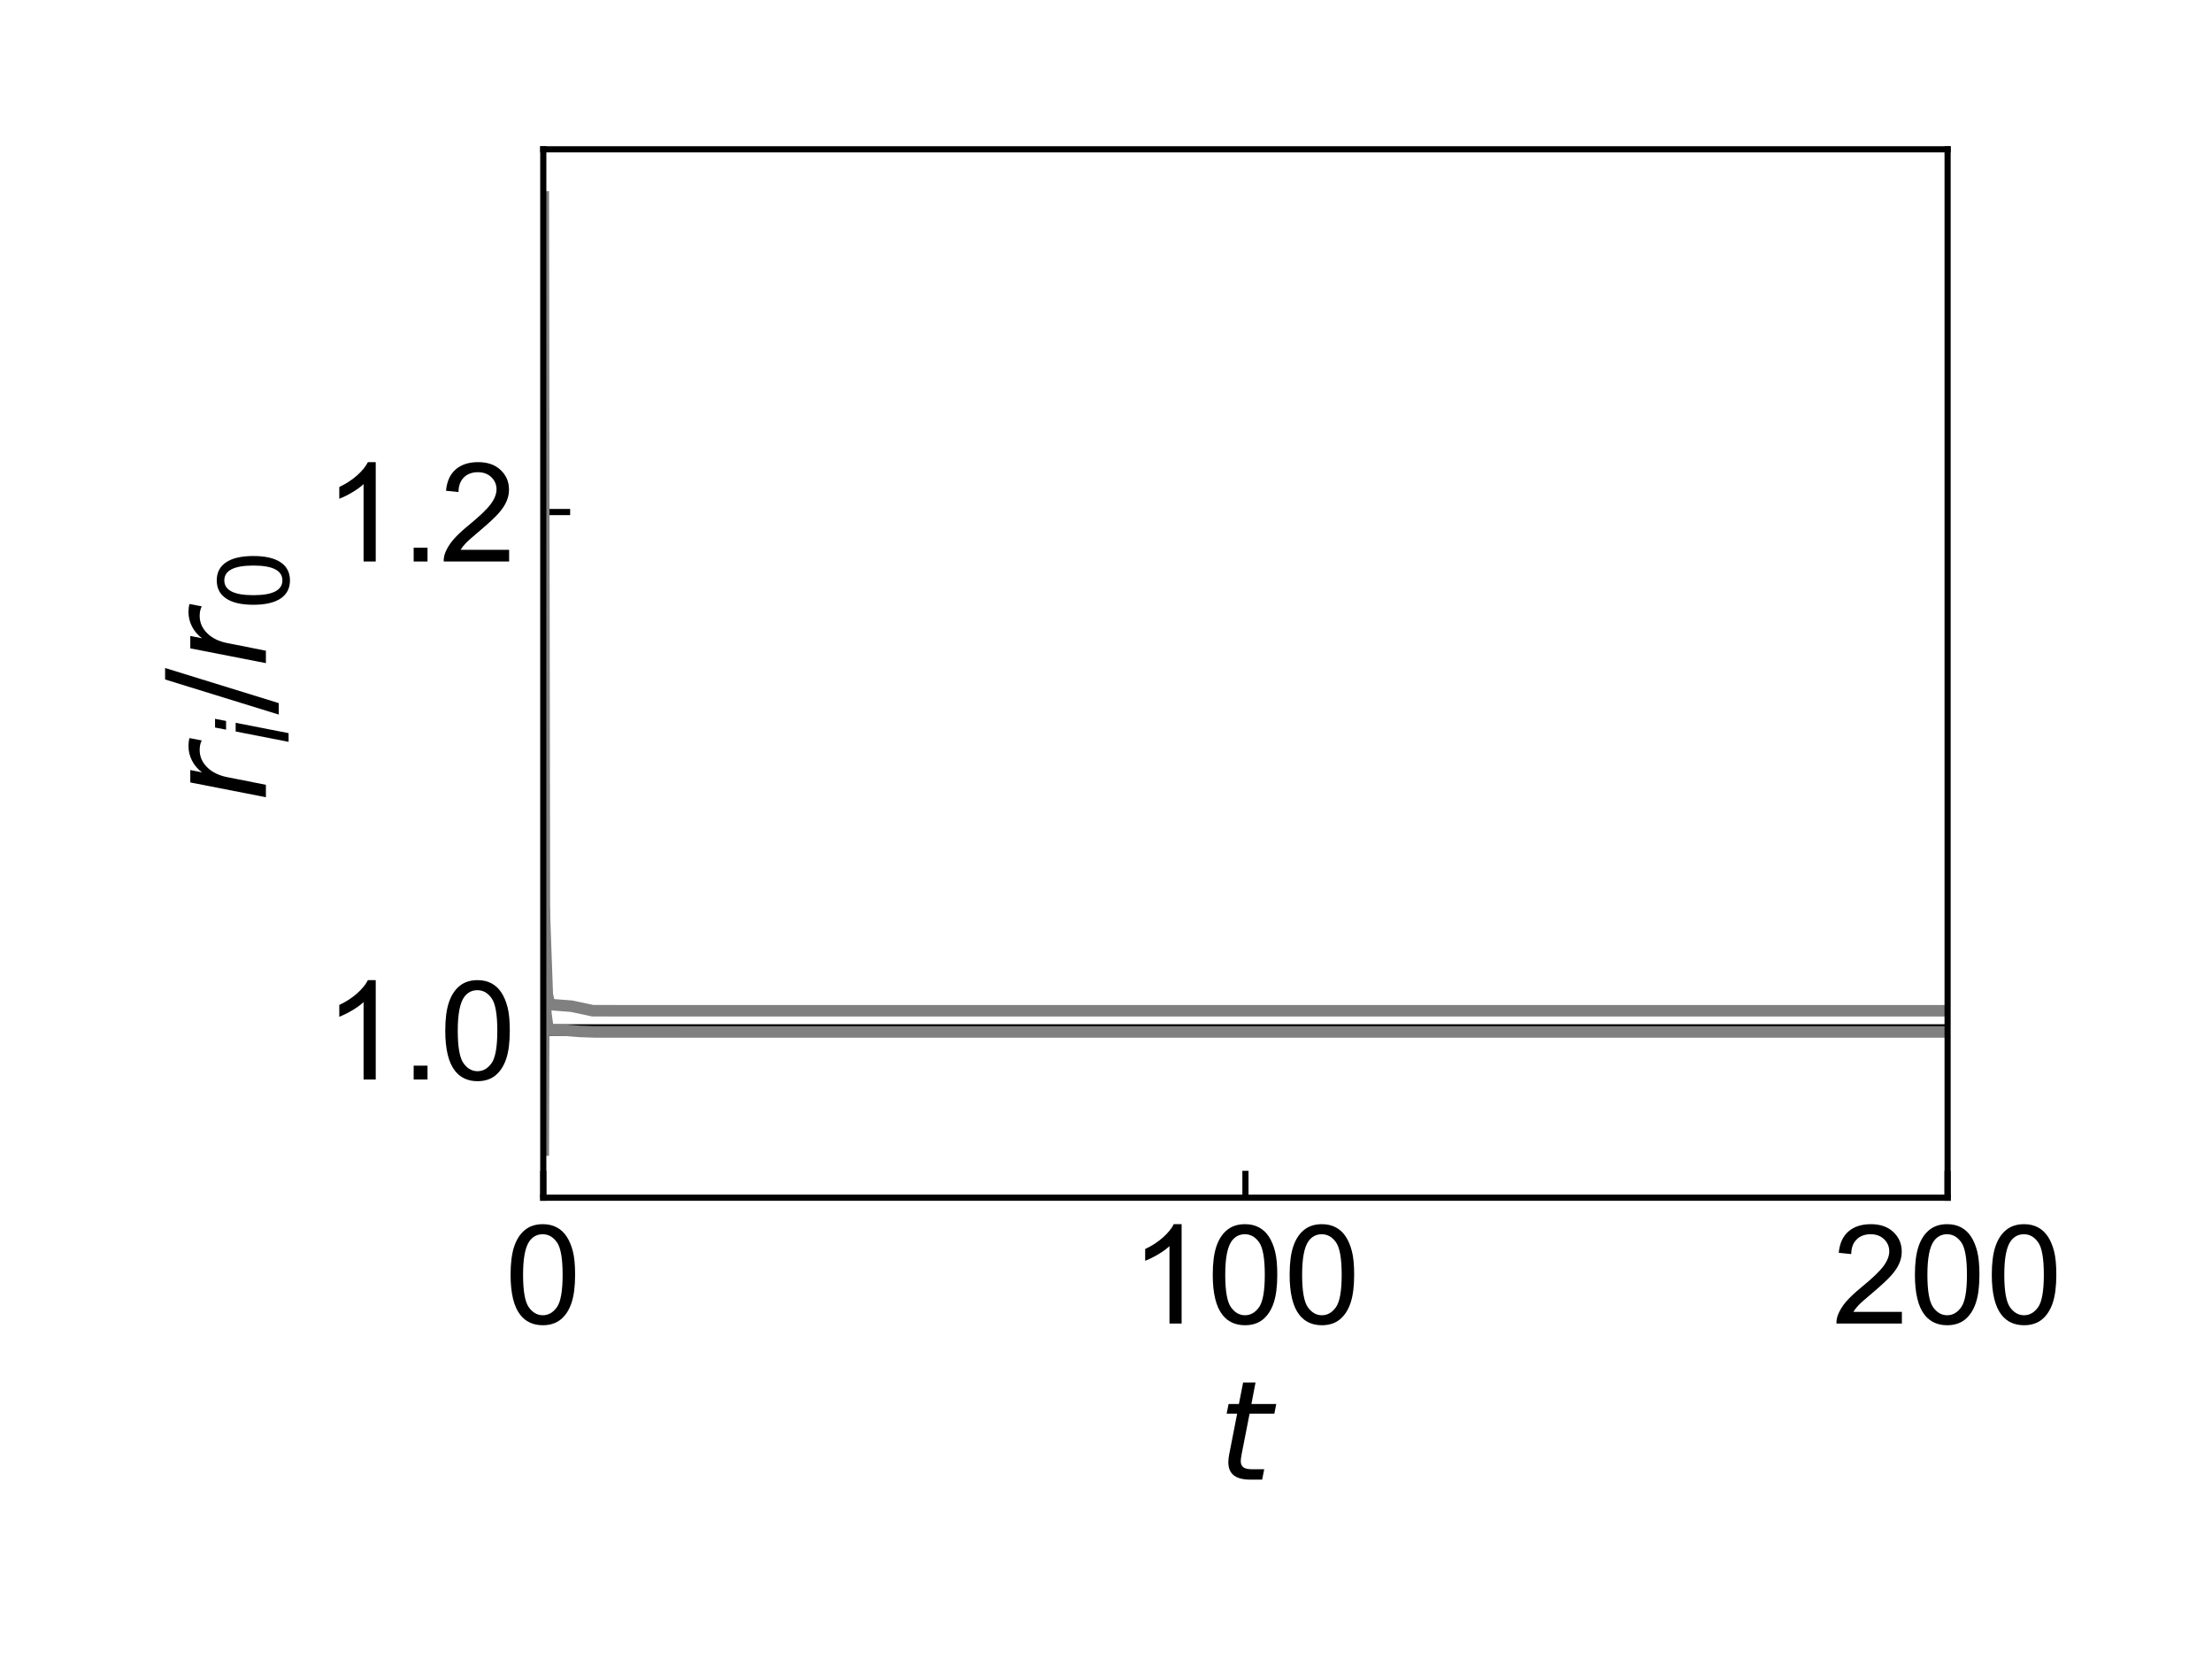
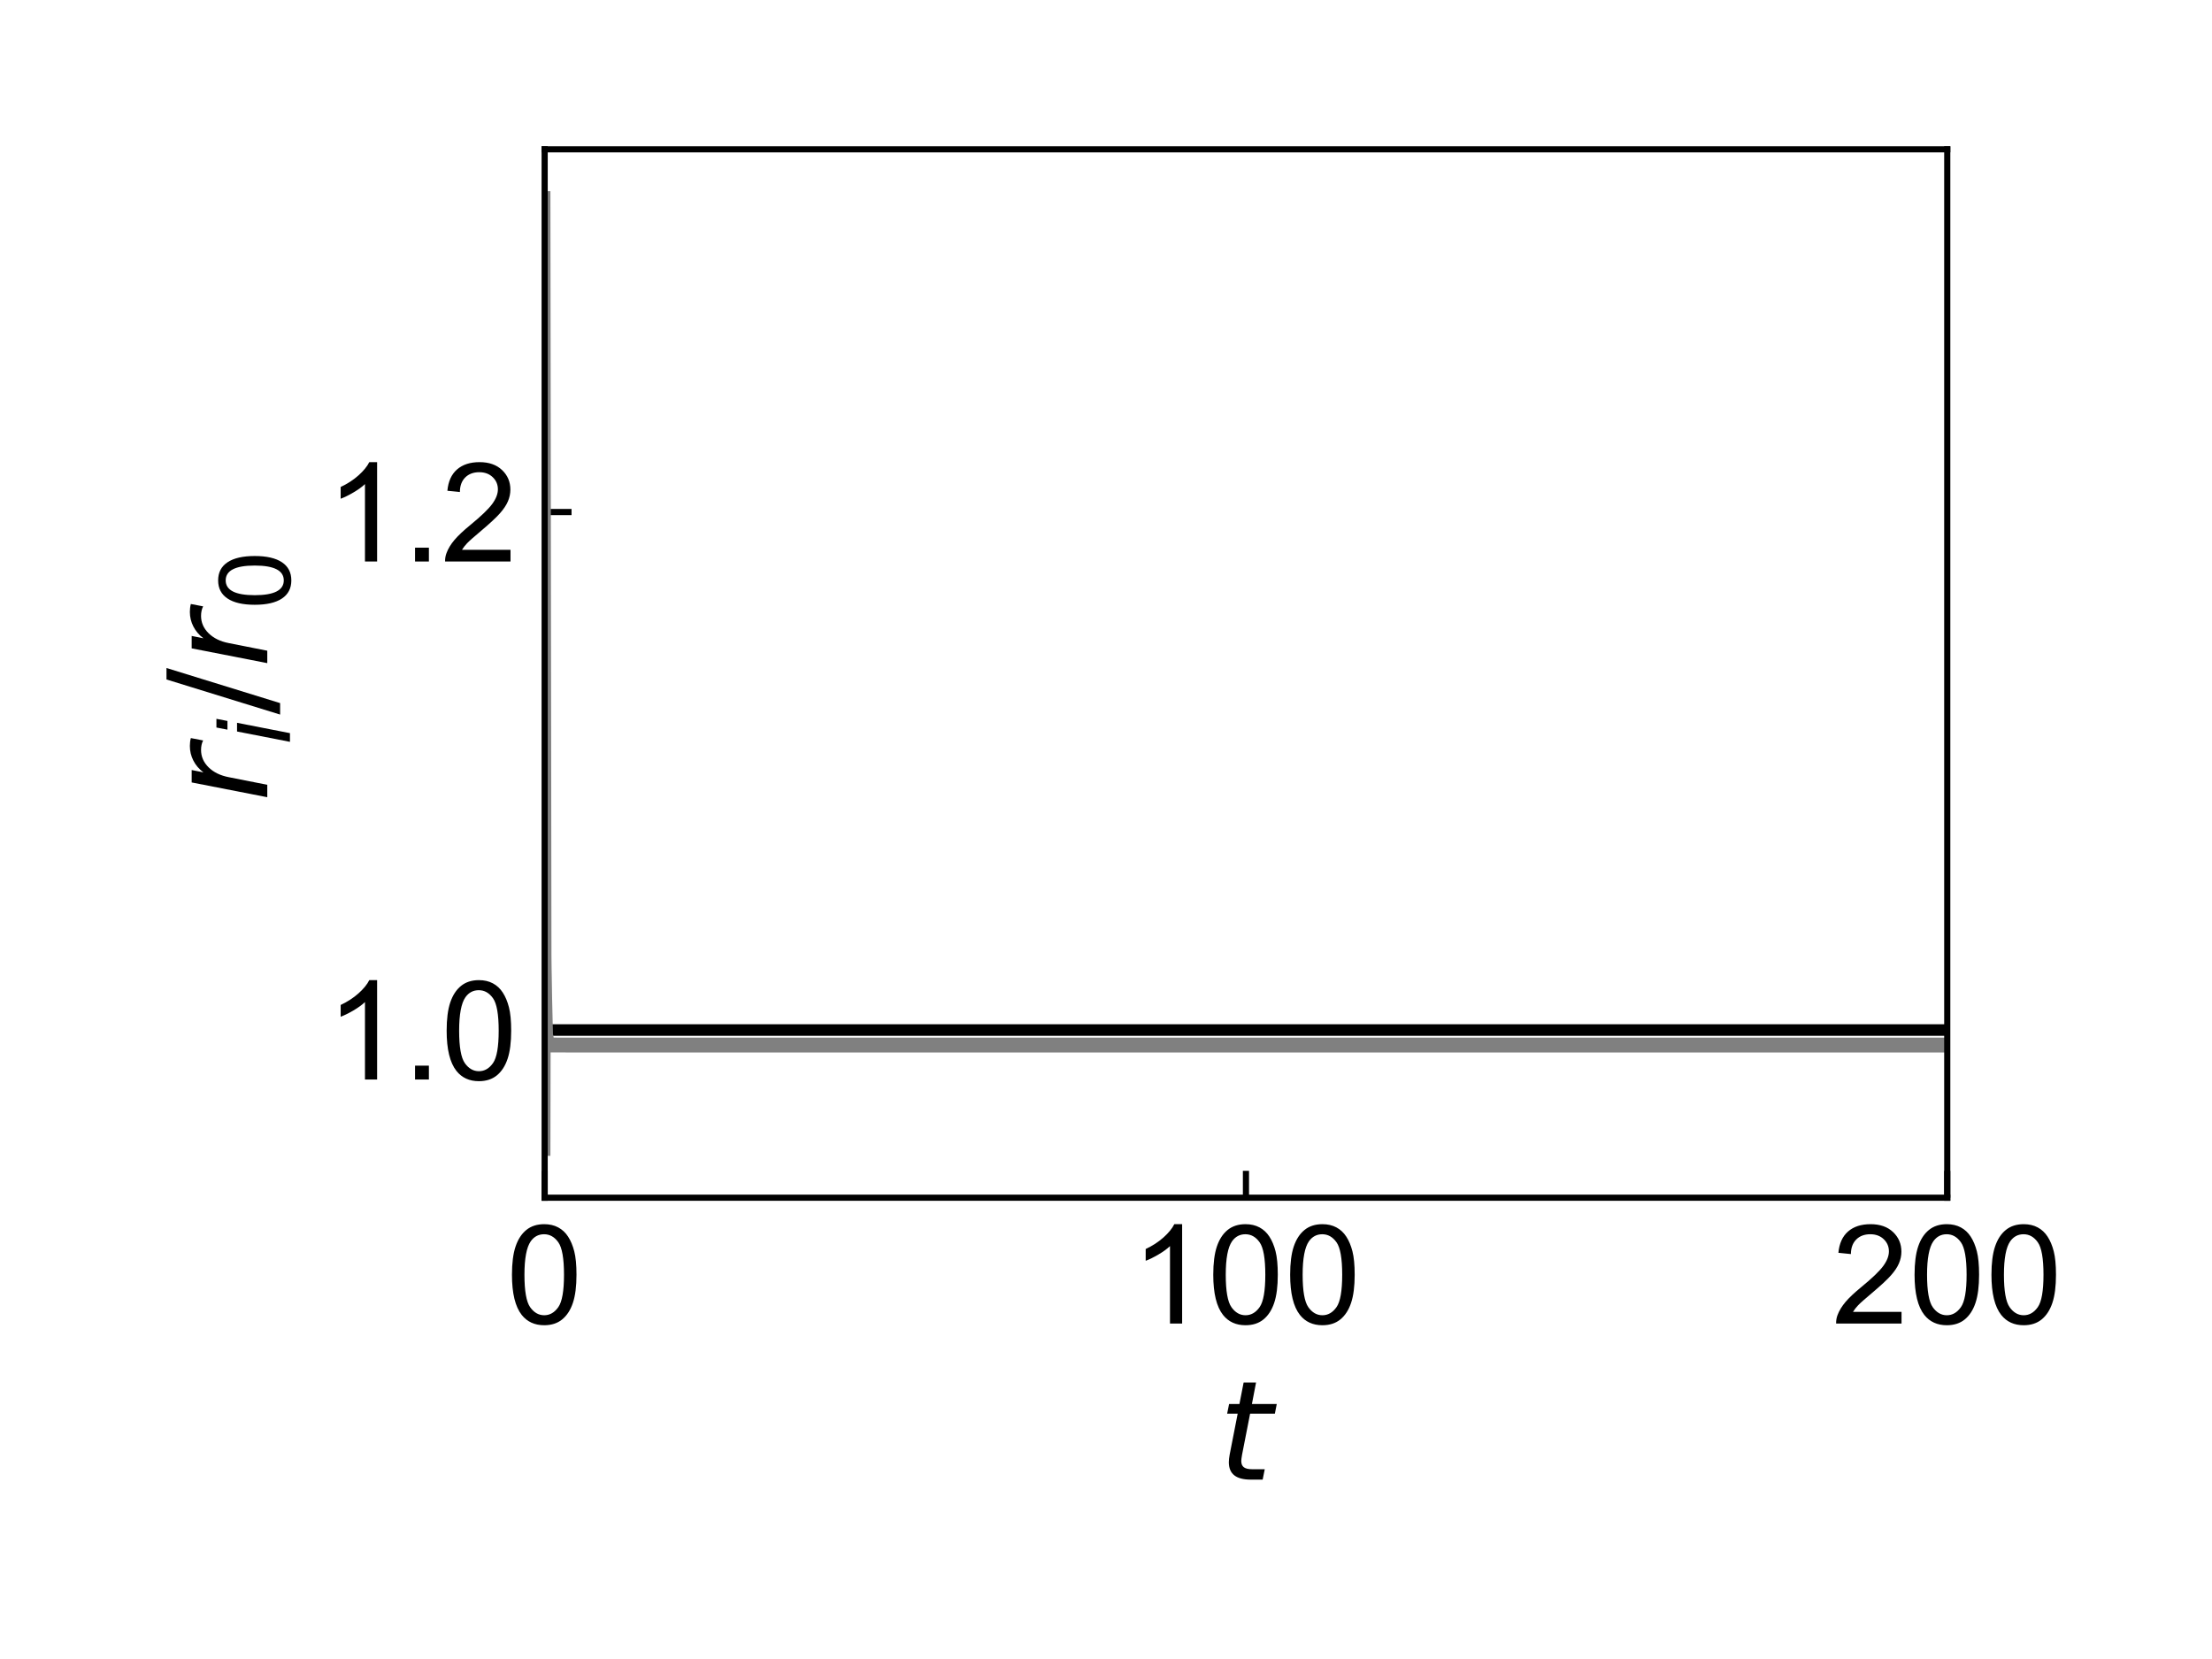
<svg xmlns="http://www.w3.org/2000/svg" xmlns:xlink="http://www.w3.org/1999/xlink" width="288pt" height="216pt" viewBox="0 0 288 216" version="1.1">
  <defs>
    <style type="text/css">*{stroke-linejoin: round; stroke-linecap: butt}</style>
  </defs>
  <g id="figure_1">
    <g id="patch_1">
      <path d="M 0 216  L 288 216  L 288 0  L 0 0  L 0 216  z " style="fill: none" />
    </g>
    <g id="axes_1">
      <g id="patch_2">
-         <path d="M 70.734 155.94  L 253.575 155.94  L 253.575 19.44  L 70.734 19.44  L 70.734 155.94  z " style="fill: none" />
+         <path d="M 70.914 155.94  L 253.53 155.94  L 253.53 19.44  L 70.914 19.44  L 70.914 155.94  z " style="fill: none" />
      </g>
      <g id="matplotlib.axis_1">
        <g id="xtick_1">
          <g id="line2d_1">
            <defs>
-               <path id="me04e926d4e" d="M 0 0  L 0 -3.5  " style="stroke: #000000; stroke-width: 0.8" />
+               <path id="mb11d241b37" d="M 0 0  L 0 -3.5  " style="stroke: #000000; stroke-width: 0.8" />
            </defs>
            <g>
-               <use xlink:href="#me04e926d4e" x="70.734" y="155.94" style="stroke: #000000; stroke-width: 0.8" />
+               <use xlink:href="#mb11d241b37" x="70.914" y="155.94" style="stroke: #000000; stroke-width: 0.8" />
            </g>
          </g>
          <g id="text_1">
-             <g transform="translate(65.72916 172.3241) scale(0.18 -0.18)">
+             <g transform="translate(65.90916 172.3241) scale(0.18 -0.18)">
              <defs>
                <path id="ArialMT-30" d="M 266 2259  Q 266 3072 433 3567  Q 600 4063 929 4331  Q 1259 4600 1759 4600  Q 2128 4600 2406 4451  Q 2684 4303 2865 4023  Q 3047 3744 3150 3342  Q 3253 2941 3253 2259  Q 3253 1453 3087 958  Q 2922 463 2592 192  Q 2263 -78 1759 -78  Q 1097 -78 719 397  Q 266 969 266 2259  z M 844 2259  Q 844 1131 1108 757  Q 1372 384 1759 384  Q 2147 384 2411 759  Q 2675 1134 2675 2259  Q 2675 3391 2411 3762  Q 2147 4134 1753 4134  Q 1366 4134 1134 3806  Q 844 3388 844 2259  z " transform="scale(0.015625)" />
              </defs>
              <use xlink:href="#ArialMT-30" />
            </g>
          </g>
        </g>
        <g id="xtick_2">
          <g id="line2d_2">
            <g>
-               <use xlink:href="#me04e926d4e" x="162.155" y="155.94" style="stroke: #000000; stroke-width: 0.8" />
+               <use xlink:href="#mb11d241b37" x="162.222" y="155.94" style="stroke: #000000; stroke-width: 0.8" />
            </g>
          </g>
          <g id="text_2">
-             <g transform="translate(147.14 172.3241) scale(0.18 -0.18)">
+             <g transform="translate(147.2075 172.3241) scale(0.18 -0.18)">
              <defs>
                <path id="ArialMT-31" d="M 2384 0  L 1822 0  L 1822 3584  Q 1619 3391 1289 3197  Q 959 3003 697 2906  L 697 3450  Q 1169 3672 1522 3987  Q 1875 4303 2022 4600  L 2384 4600  L 2384 0  z " transform="scale(0.015625)" />
              </defs>
              <use xlink:href="#ArialMT-31" />
              <use xlink:href="#ArialMT-30" x="55.615" />
              <use xlink:href="#ArialMT-30" x="111.23" />
            </g>
          </g>
        </g>
        <g id="xtick_3">
          <g id="line2d_3">
            <g>
-               <use xlink:href="#me04e926d4e" x="253.575" y="155.94" style="stroke: #000000; stroke-width: 0.8" />
+               <use xlink:href="#mb11d241b37" x="253.53" y="155.94" style="stroke: #000000; stroke-width: 0.8" />
            </g>
          </g>
          <g id="text_3">
-             <g transform="translate(238.5605 172.3241) scale(0.18 -0.18)">
+             <g transform="translate(238.5155 172.3241) scale(0.18 -0.18)">
              <defs>
                <path id="ArialMT-32" d="M 3222 541  L 3222 0  L 194 0  Q 188 203 259 391  Q 375 700 629 1000  Q 884 1300 1366 1694  Q 2113 2306 2375 2664  Q 2638 3022 2638 3341  Q 2638 3675 2398 3904  Q 2159 4134 1775 4134  Q 1369 4134 1125 3890  Q 881 3647 878 3216  L 300 3275  Q 359 3922 746 4261  Q 1134 4600 1788 4600  Q 2447 4600 2831 4234  Q 3216 3869 3216 3328  Q 3216 3053 3103 2787  Q 2991 2522 2730 2228  Q 2469 1934 1863 1422  Q 1356 997 1212 845  Q 1069 694 975 541  L 3222 541  z " transform="scale(0.015625)" />
              </defs>
              <use xlink:href="#ArialMT-32" />
              <use xlink:href="#ArialMT-30" x="55.615" />
              <use xlink:href="#ArialMT-30" x="111.23" />
            </g>
          </g>
        </g>
        <g id="text_4">
-           <g transform="translate(158.5545 192.7856) scale(0.18 -0.18)">
+           <g transform="translate(158.622 192.7856) scale(0.18 -0.18)">
            <defs>
              <path id="DejaVuSans-Oblique-74" d="M 2706 3500  L 2619 3053  L 1472 3053  L 1100 1153  Q 1081 1047 1072 975  Q 1063 903 1063 863  Q 1063 663 1183 572  Q 1303 481 1569 481  L 2150 481  L 2053 0  L 1503 0  Q 991 0 739 200  Q 488 400 488 806  Q 488 878 497 964  Q 506 1050 525 1153  L 897 3053  L 409 3053  L 500 3500  L 978 3500  L 1172 4494  L 1747 4494  L 1556 3500  L 2706 3500  z " transform="scale(0.015625)" />
            </defs>
            <use xlink:href="#DejaVuSans-Oblique-74" transform="translate(0 0.78125)" />
          </g>
        </g>
      </g>
      <g id="matplotlib.axis_2">
        <g id="ytick_1">
          <g id="line2d_4">
            <defs>
-               <path id="m7cc1b747e8" d="M 0 0  L 3.5 0  " style="stroke: #000000; stroke-width: 0.8" />
+               <path id="mbcdbc44b29" d="M 0 0  L 3.5 0  " style="stroke: #000000; stroke-width: 0.8" />
            </defs>
            <g>
-               <use xlink:href="#m7cc1b747e8" x="70.734" y="134.108" style="stroke: #000000; stroke-width: 0.8" />
+               <use xlink:href="#mbcdbc44b29" x="70.914" y="134.108" style="stroke: #000000; stroke-width: 0.8" />
            </g>
          </g>
          <g id="text_5">
-             <g transform="translate(42.214 140.5497) scale(0.18 -0.18)">
+             <g transform="translate(42.394 140.5497) scale(0.18 -0.18)">
              <defs>
                <path id="ArialMT-2e" d="M 581 0  L 581 641  L 1222 641  L 1222 0  L 581 0  z " transform="scale(0.015625)" />
              </defs>
              <use xlink:href="#ArialMT-31" />
              <use xlink:href="#ArialMT-2e" x="55.615" />
              <use xlink:href="#ArialMT-30" x="83.398" />
            </g>
          </g>
        </g>
        <g id="ytick_2">
          <g id="line2d_5">
            <g>
-               <use xlink:href="#m7cc1b747e8" x="70.734" y="66.666" style="stroke: #000000; stroke-width: 0.8" />
+               <use xlink:href="#mbcdbc44b29" x="70.914" y="66.666" style="stroke: #000000; stroke-width: 0.8" />
            </g>
          </g>
          <g id="text_6">
-             <g transform="translate(42.214 73.10764) scale(0.18 -0.18)">
+             <g transform="translate(42.394 73.10764) scale(0.18 -0.18)">
              <use xlink:href="#ArialMT-31" />
              <use xlink:href="#ArialMT-2e" x="55.615" />
              <use xlink:href="#ArialMT-32" x="83.398" />
            </g>
          </g>
        </g>
        <g id="text_7">
-           <g transform="translate(34.6365 104.43) rotate(-90) scale(0.18 -0.18)">
+           <g transform="translate(34.8165 104.43) rotate(-90) scale(0.18 -0.18)">
            <defs>
              <path id="DejaVuSans-Oblique-72" d="M 2853 2969  Q 2766 3016 2653 3041  Q 2541 3066 2413 3066  Q 1953 3066 1609 2717  Q 1266 2369 1153 1784  L 800 0  L 225 0  L 909 3500  L 1484 3500  L 1375 2956  Q 1603 3259 1920 3421  Q 2238 3584 2597 3584  Q 2691 3584 2781 3573  Q 2872 3563 2963 3538  L 2853 2969  z " transform="scale(0.015625)" />
              <path id="DejaVuSans-Oblique-69" d="M 1172 4863  L 1747 4863  L 1606 4134  L 1031 4134  L 1172 4863  z M 909 3500  L 1484 3500  L 800 0  L 225 0  L 909 3500  z " transform="scale(0.015625)" />
              <path id="DejaVuSans-2f" d="M 1625 4666  L 2156 4666  L 531 -594  L 0 -594  L 1625 4666  z " transform="scale(0.015625)" />
              <path id="DejaVuSans-30" d="M 2034 4250  Q 1547 4250 1301 3770  Q 1056 3291 1056 2328  Q 1056 1369 1301 889  Q 1547 409 2034 409  Q 2525 409 2770 889  Q 3016 1369 3016 2328  Q 3016 3291 2770 3770  Q 2525 4250 2034 4250  z M 2034 4750  Q 2819 4750 3233 4129  Q 3647 3509 3647 2328  Q 3647 1150 3233 529  Q 2819 -91 2034 -91  Q 1250 -91 836 529  Q 422 1150 422 2328  Q 422 3509 836 4129  Q 1250 4750 2034 4750  z " transform="scale(0.015625)" />
            </defs>
            <use xlink:href="#DejaVuSans-Oblique-72" transform="translate(0 0.09375)" />
            <use xlink:href="#DejaVuSans-Oblique-69" transform="translate(41.11328 -16.3125) scale(0.7)" />
            <use xlink:href="#DejaVuSans-2f" transform="translate(63.2959 0.09375)" />
            <use xlink:href="#DejaVuSans-Oblique-72" transform="translate(96.98731 0.09375)" />
            <use xlink:href="#DejaVuSans-30" transform="translate(138.1006 -16.3125) scale(0.7)" />
          </g>
        </g>
      </g>
      <g id="line2d_6">
-         <path d="M 70.734 134.108  L 253.575 134.108  L 253.575 134.108  " clip-path="url(#paf5b53380e)" style="fill: none; stroke: #000000; stroke-width: 1.5; stroke-linecap: square" />
+         <path d="M 70.914 134.108  L 253.53 134.108  L 253.53 134.108  " clip-path="url(#p928757edd0)" style="fill: none; stroke: #000000; stroke-width: 1.5; stroke-linecap: square" />
      </g>
      <g id="line2d_7">
-         <path d="M 70.734 25.645  L 70.889 124.4  L 71.072 131.941  L 71.301 133.622  L 71.539 134.012  L 71.877 134.112  L 73.504 134.136  L 75.497 134.288  L 77.399 134.354  L 101.645 134.357  L 253.575 134.357  L 253.575 134.357  " clip-path="url(#paf5b53380e)" style="fill: none; stroke: #808080; stroke-width: 1.5; stroke-linecap: square" />
+         <path d="M 70.914 25.645  L 71.06 131.59  L 71.234 135.658  L 71.425 136.203  L 71.69 136.277  L 74.21 136.281  L 253.53 136.281  L 253.53 136.281  " clip-path="url(#p928757edd0)" style="fill: none; stroke: #808080; stroke-width: 1.5; stroke-linecap: square" />
      </g>
      <g id="line2d_8">
-         <path d="M 70.734 149.735  L 70.844 118.253  L 70.88 119.013  L 71.255 129.465  L 71.493 130.531  L 71.749 130.778  L 72.215 130.837  L 74.391 131.003  L 77.161 131.591  L 82.281 131.603  L 253.575 131.603  L 253.575 131.603  " clip-path="url(#paf5b53380e)" style="fill: none; stroke: #808080; stroke-width: 1.5; stroke-linecap: square" />
+         <path d="M 70.914 149.735  L 70.969 120.753  L 71.042 126.067  L 71.243 134.657  L 71.434 135.696  L 71.654 135.832  L 72.521 135.846  L 253.53 135.846  L 253.53 135.846  " clip-path="url(#p928757edd0)" style="fill: none; stroke: #808080; stroke-width: 1.5; stroke-linecap: square" />
      </g>
      <g id="patch_3">
-         <path d="M 70.734 155.94  L 70.734 19.44  " style="fill: none; stroke: #000000; stroke-width: 0.8; stroke-linejoin: miter; stroke-linecap: square" />
+         <path d="M 70.914 155.94  L 70.914 19.44  " style="fill: none; stroke: #000000; stroke-width: 0.8; stroke-linejoin: miter; stroke-linecap: square" />
      </g>
      <g id="patch_4">
-         <path d="M 253.575 155.94  L 253.575 19.44  " style="fill: none; stroke: #000000; stroke-width: 0.8; stroke-linejoin: miter; stroke-linecap: square" />
+         <path d="M 253.53 155.94  L 253.53 19.44  " style="fill: none; stroke: #000000; stroke-width: 0.8; stroke-linejoin: miter; stroke-linecap: square" />
      </g>
      <g id="patch_5">
-         <path d="M 70.734 155.94  L 253.575 155.94  " style="fill: none; stroke: #000000; stroke-width: 0.8; stroke-linejoin: miter; stroke-linecap: square" />
+         <path d="M 70.914 155.94  L 253.53 155.94  " style="fill: none; stroke: #000000; stroke-width: 0.8; stroke-linejoin: miter; stroke-linecap: square" />
      </g>
      <g id="patch_6">
-         <path d="M 70.734 19.44  L 253.575 19.44  " style="fill: none; stroke: #000000; stroke-width: 0.8; stroke-linejoin: miter; stroke-linecap: square" />
+         <path d="M 70.914 19.44  L 253.53 19.44  " style="fill: none; stroke: #000000; stroke-width: 0.8; stroke-linejoin: miter; stroke-linecap: square" />
      </g>
    </g>
  </g>
  <defs>
-     <clipPath id="paf5b53380e">
-       <rect x="70.734" y="19.44" width="182.841" height="136.5" />
+     <clipPath id="p928757edd0">
+       <rect x="70.914" y="19.44" width="182.616" height="136.5" />
    </clipPath>
  </defs>
</svg>
